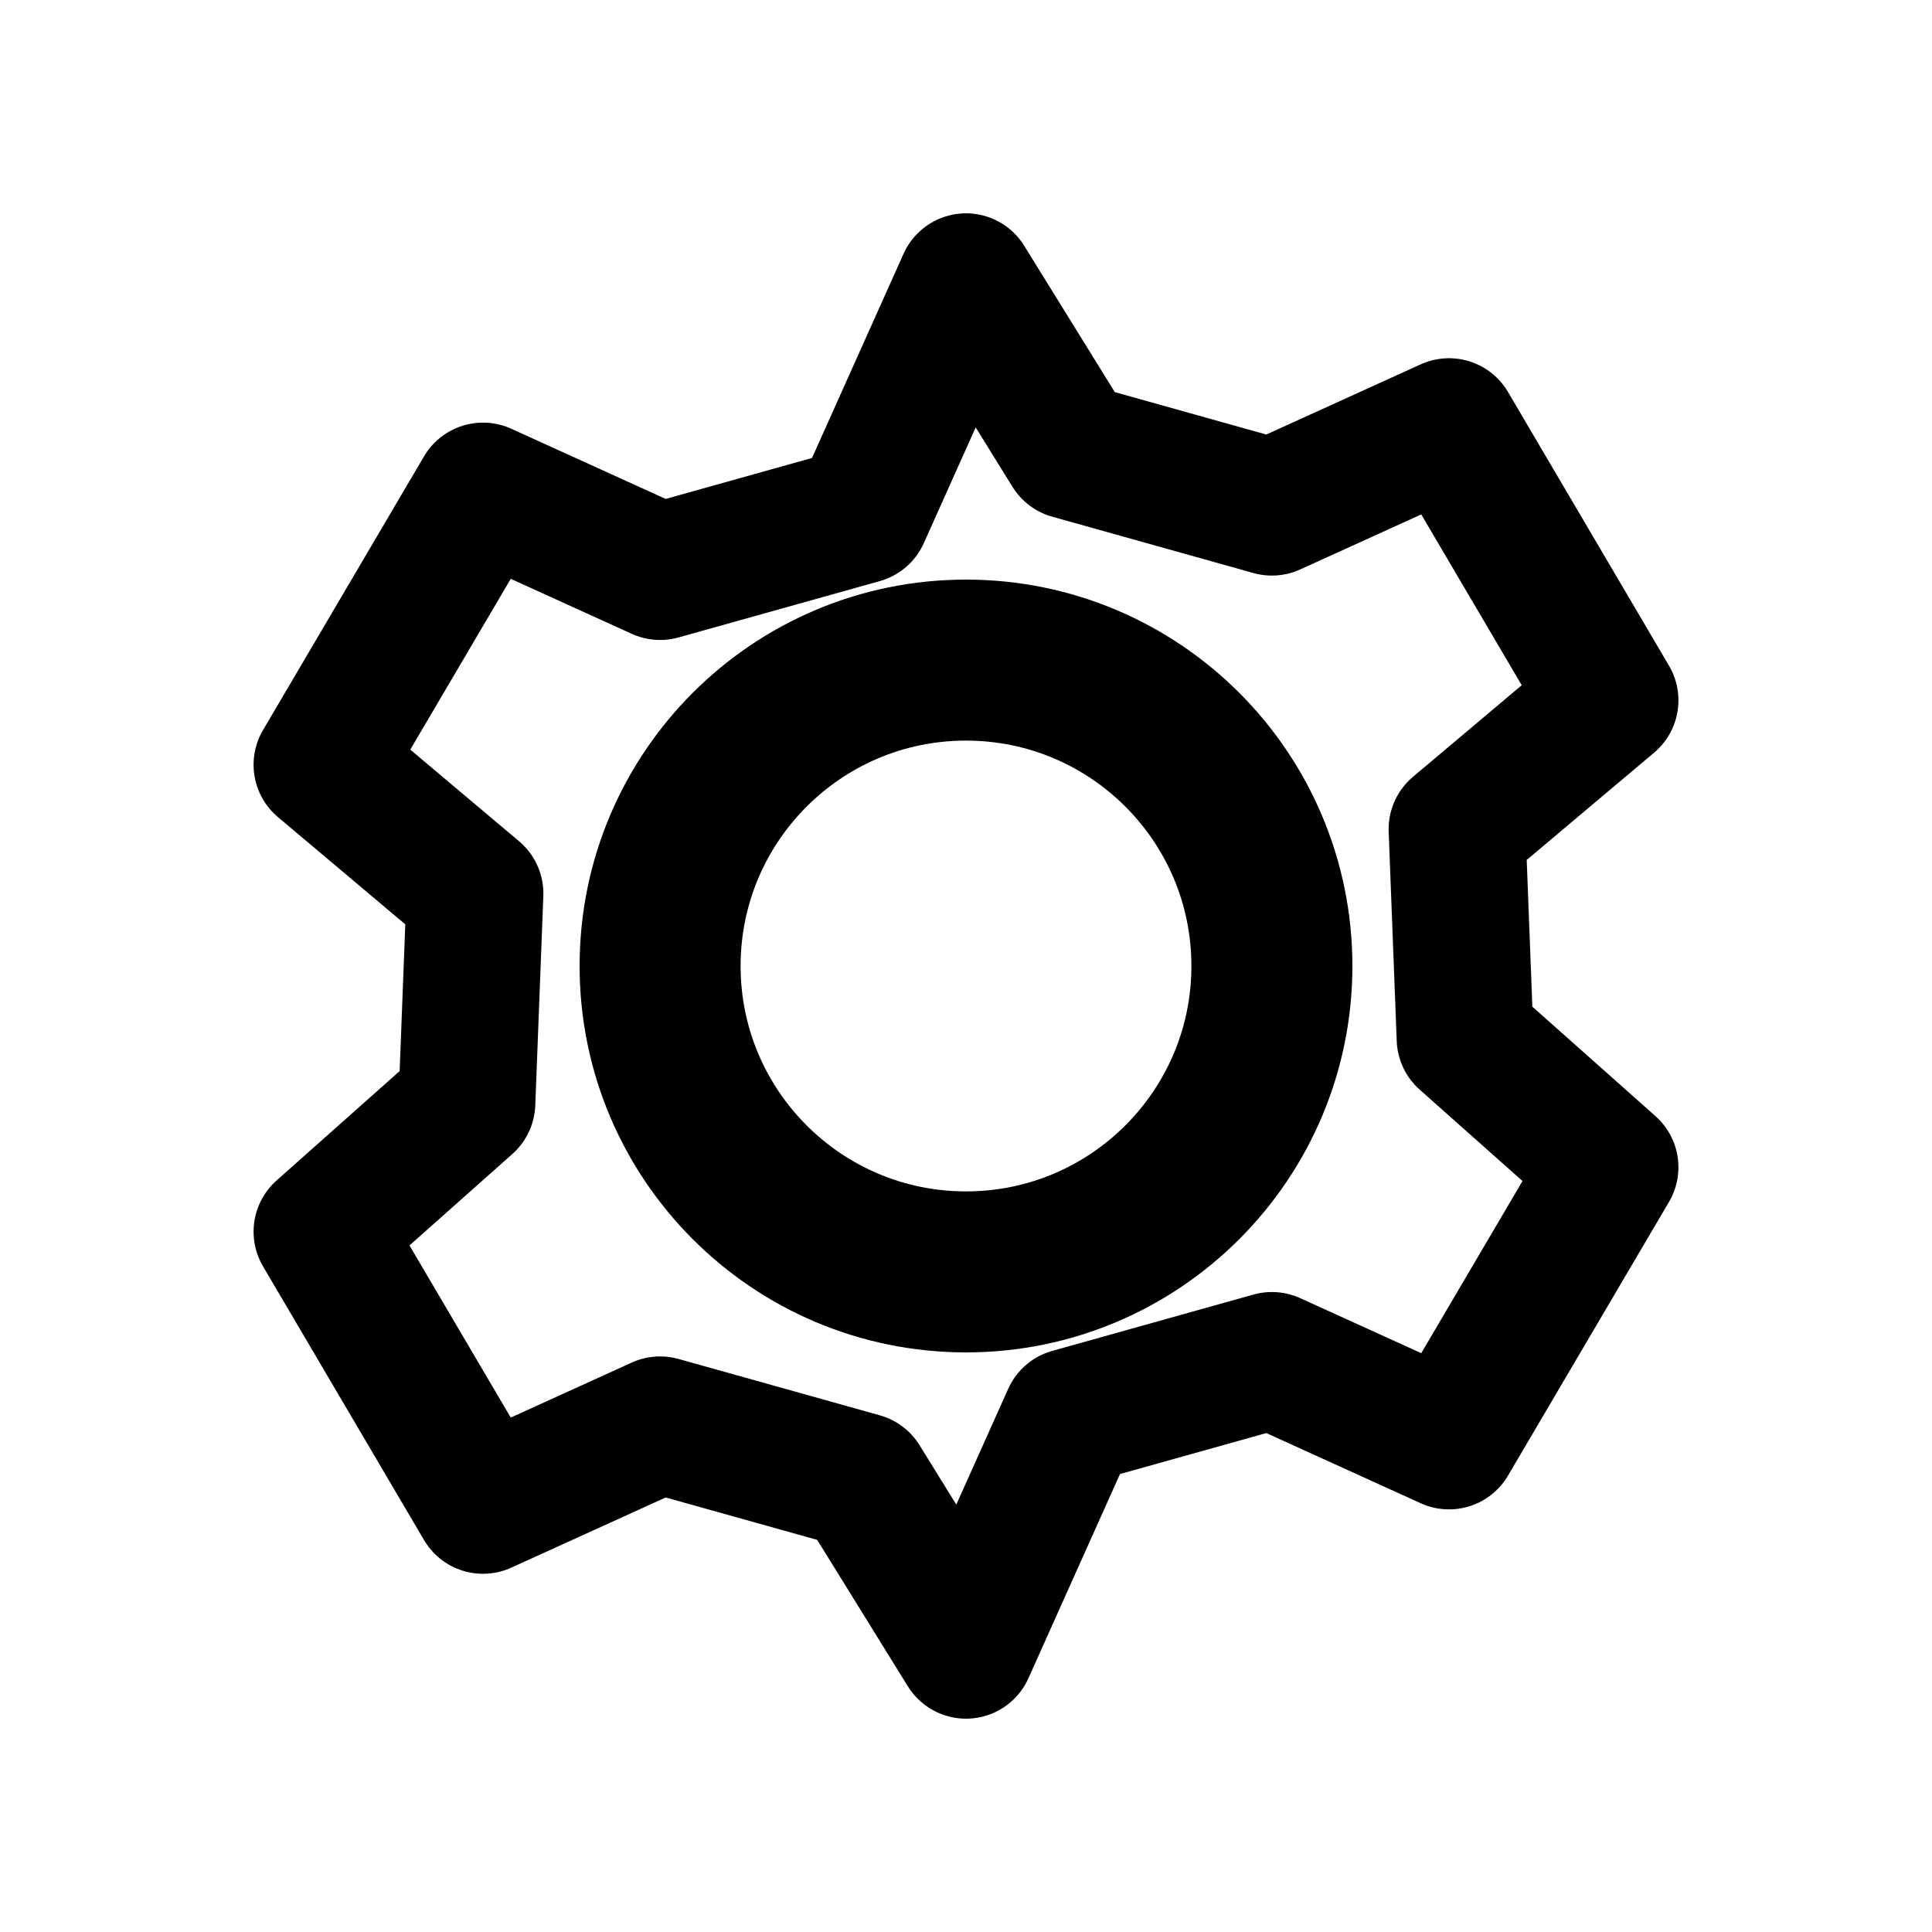
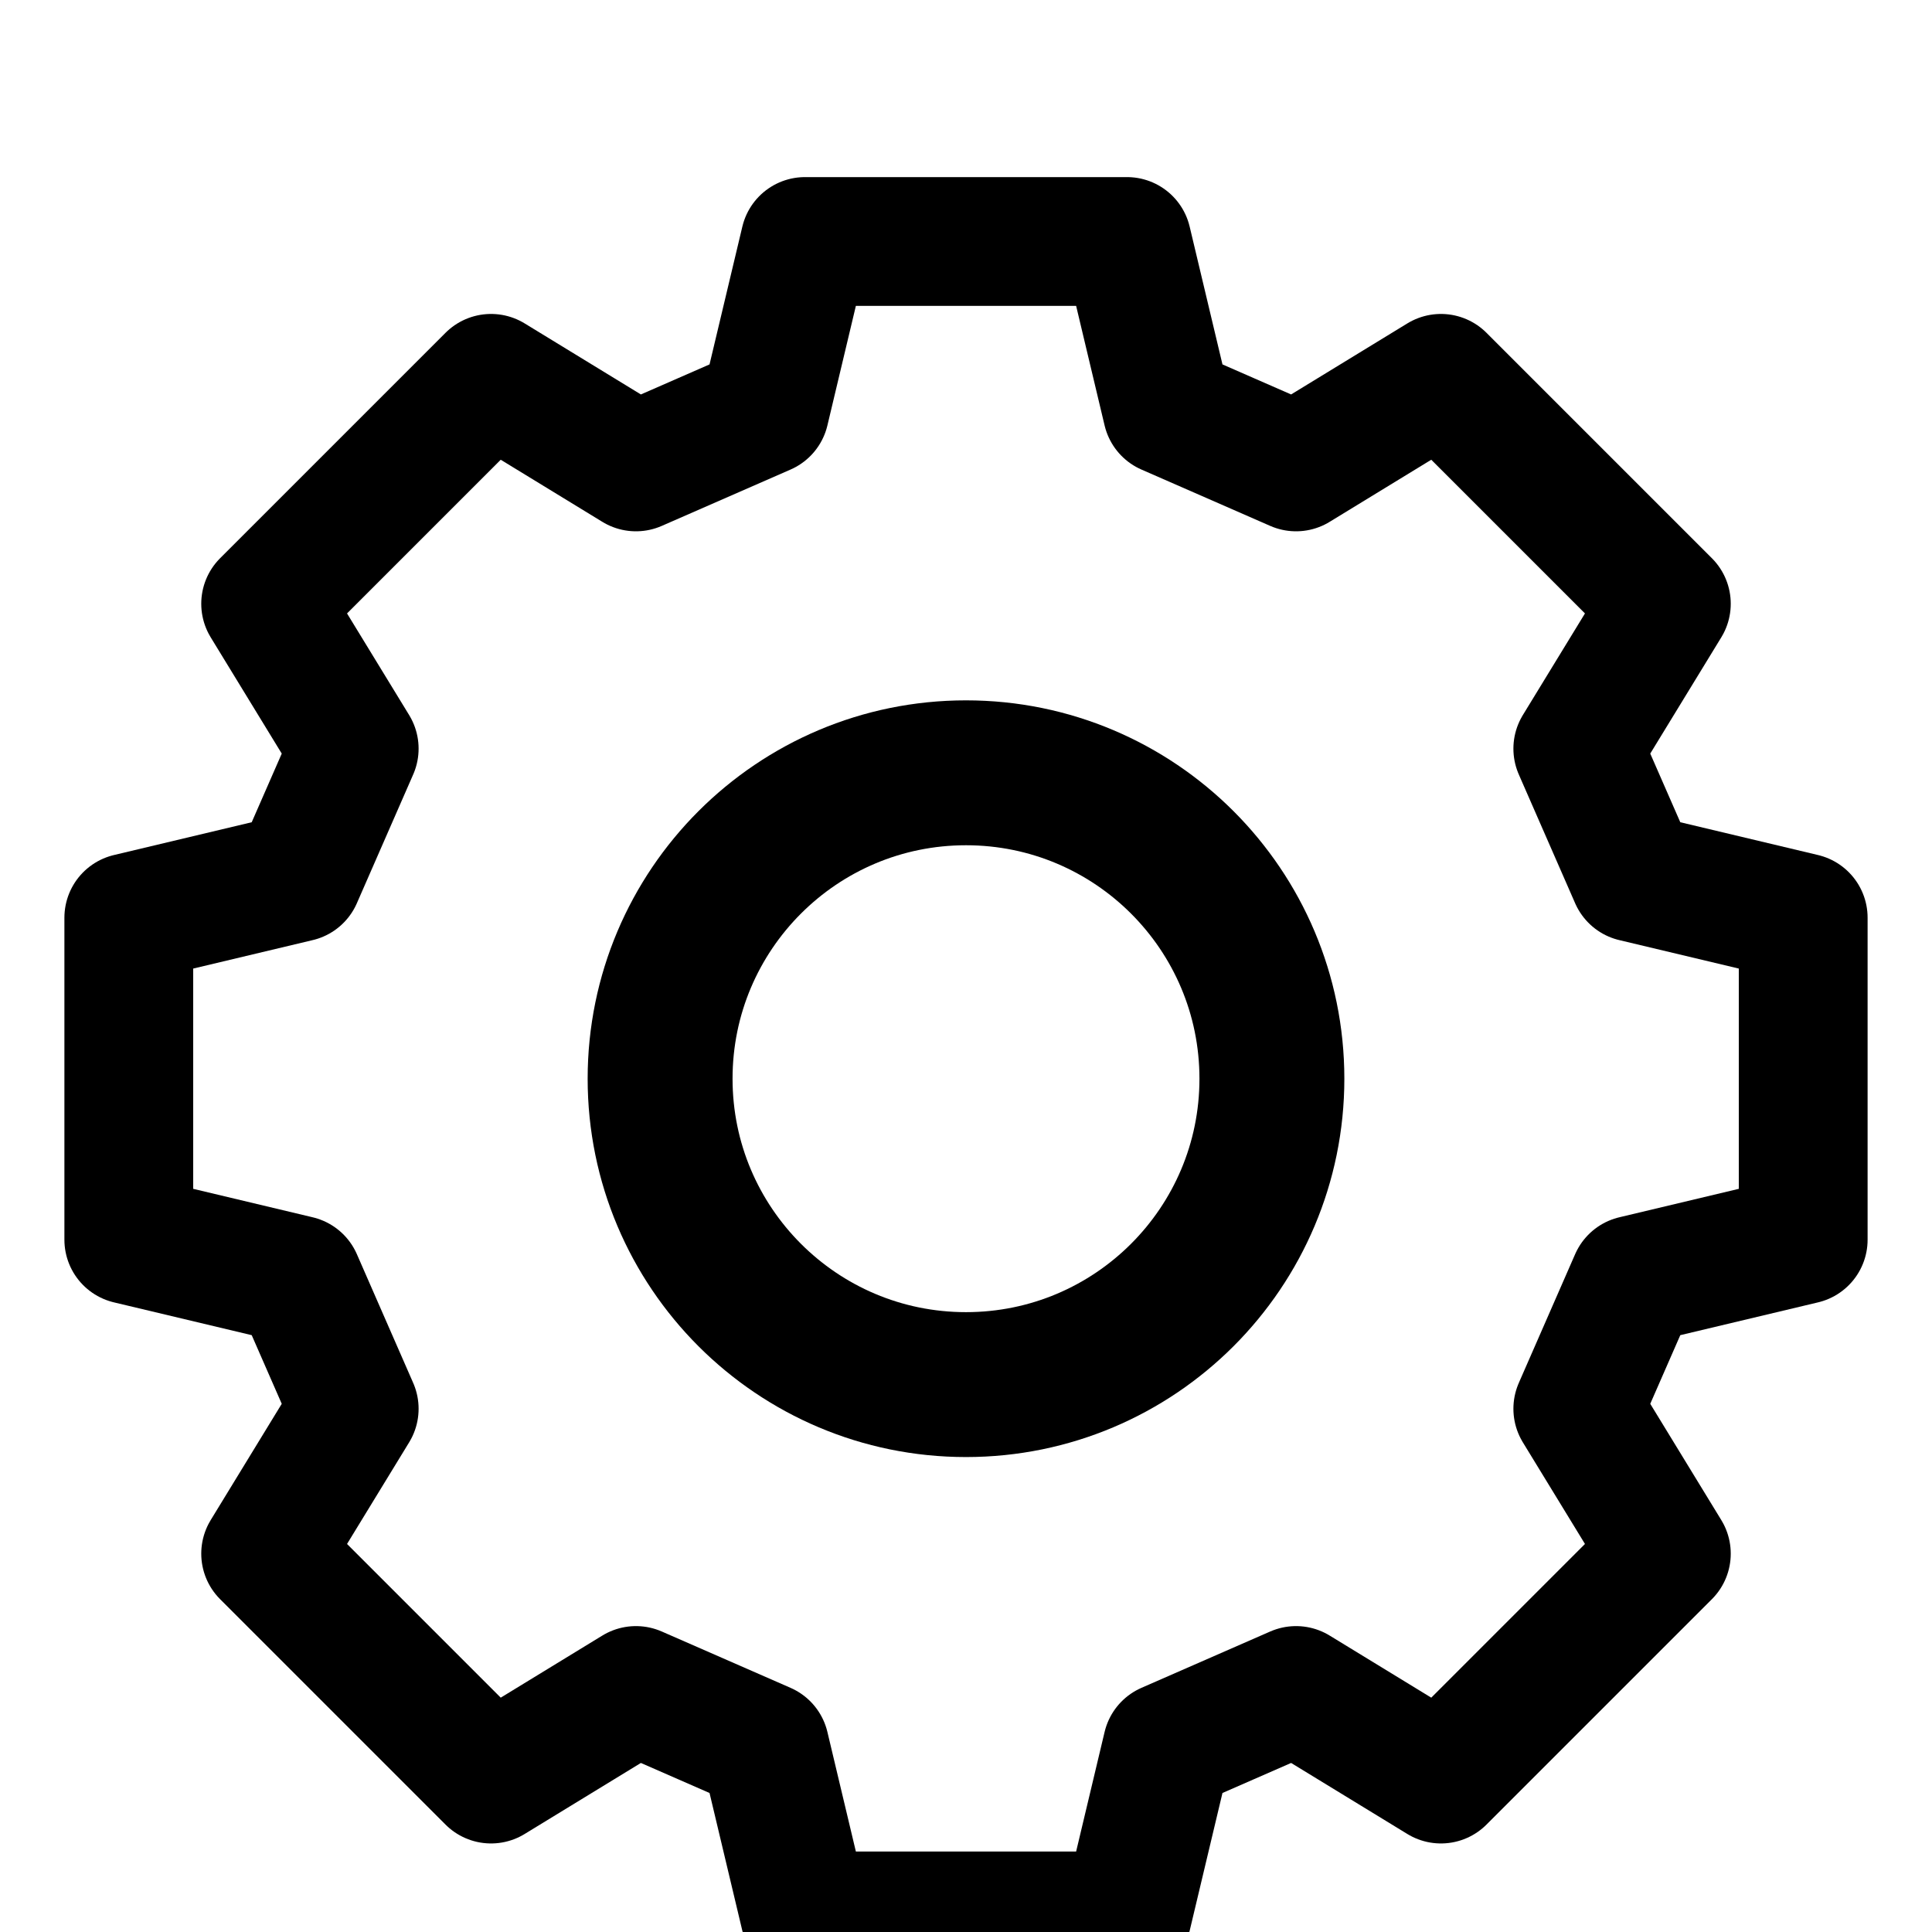
<svg xmlns="http://www.w3.org/2000/svg" viewBox="0 0 24 24" width="24" height="24" fill="none">
-   <path d="M12 8.2a3.8 3.8 0 1 1 0 7.6 3.8 3.8 0 0 1 0-7.6Z" stroke="#000000" stroke-width="2" />
-   <path d="m12 3.5 1.3 2.1 2.5.7 2.2-1 2 3.4-1.9 1.6.1 2.6 1.8 1.6-2 3.4-2.2-1-2.5.7L12 20.5l-1.3-2.1-2.5-.7-2.2 1-2-3.4 1.8-1.6.1-2.6L4 9.5l2-3.4 2.2 1 2.5-.7z" stroke="#000000" stroke-width="1.7" stroke-linejoin="round" />
+   <path d="M10 3h4l.5 2.1 1.6.7 1.8-1.1 2.8 2.8-1.1 1.8.7 1.6 2.1.5v4l-2.1.5-.7 1.6 1.1 1.8-2.8 2.8-1.8-1.1-1.6.7-.5 2.1h-4l-.5-2.1-1.6-.7-1.8 1.1-2.8-2.8 1.1-1.8-.7-1.6-2.1-.5v-4l2.1-.5.7-1.6-1.1-1.8 2.8-2.8 1.8 1.1 1.6-.7L10 3Z" stroke="#000000" stroke-width="1.6" stroke-linejoin="round" />
+   <circle cx="12" cy="13.4" r="3.8" stroke="#000000" stroke-width="1.8" />
</svg>
